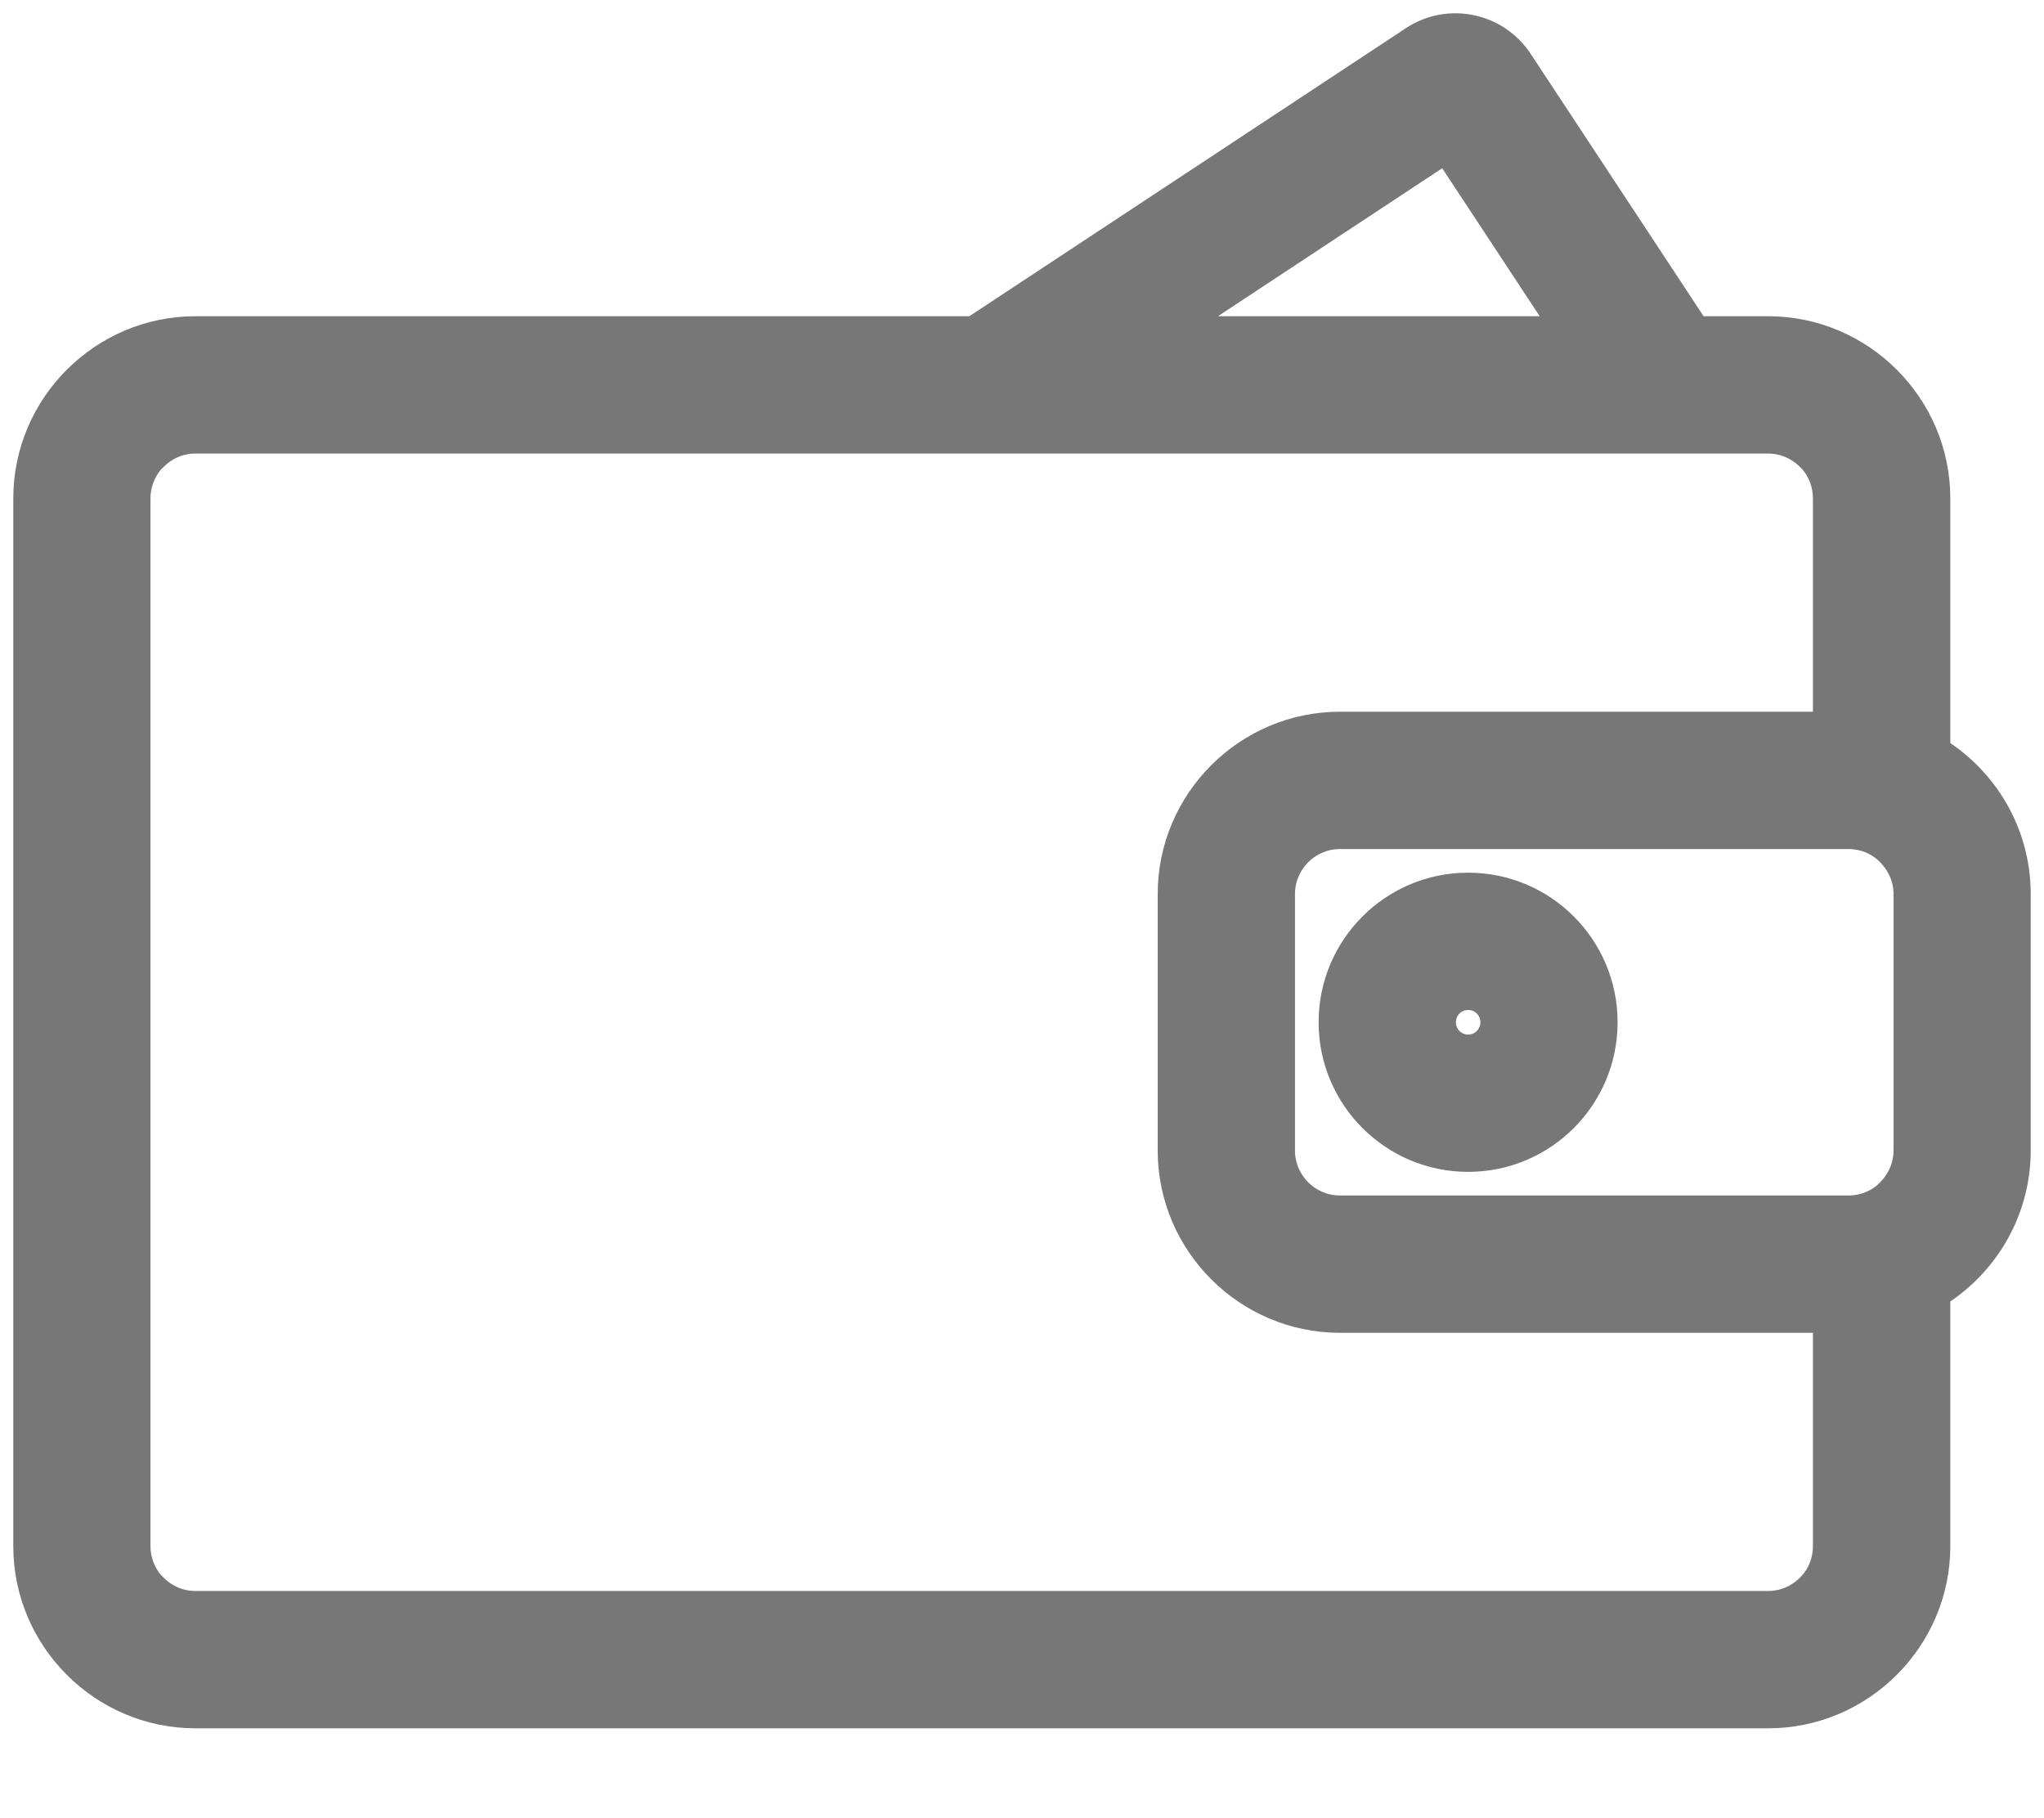
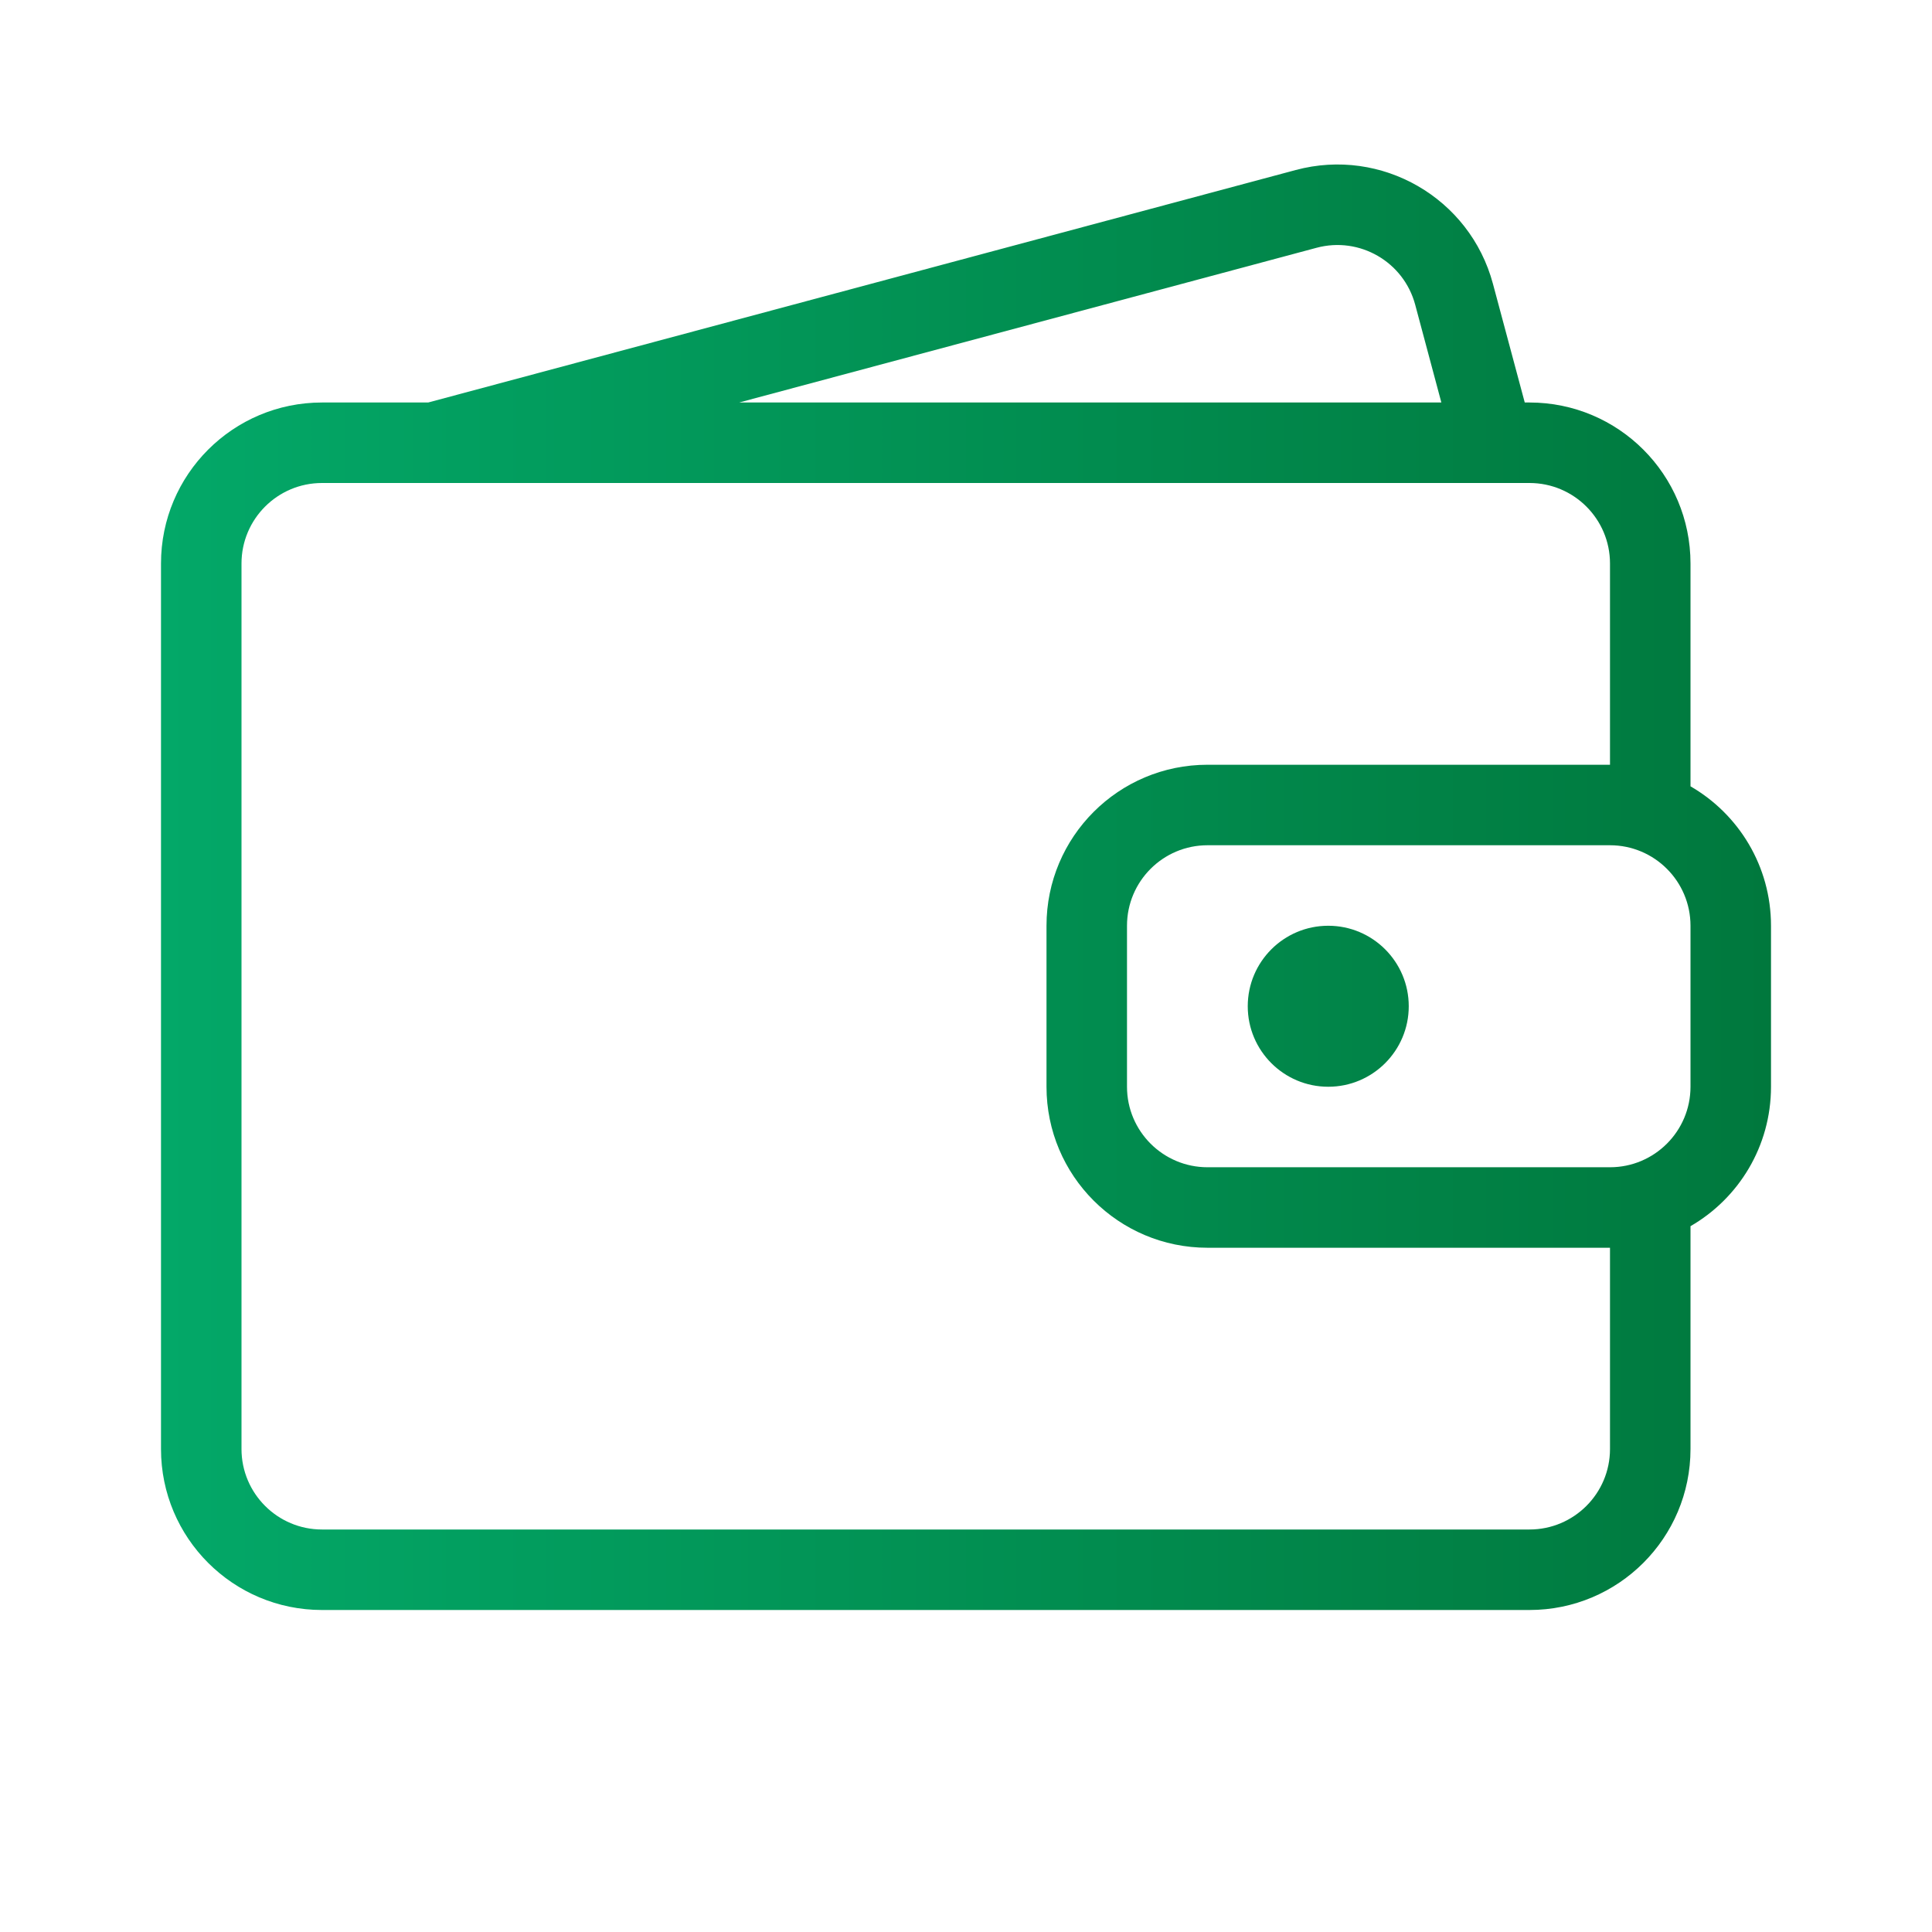
- <svg xmlns="http://www.w3.org/2000/svg" width="18" height="16" viewBox="0 0 18 16" fill="none">
-   <path d="M13.374 0.541L13.374 0.541C13.171 0.235 12.757 0.149 12.45 0.352L8.574 2.909H1.721C0.908 2.909 0.242 3.574 0.242 4.388V13.612C0.242 14.426 0.908 15.091 1.721 15.091H15.57C16.384 15.091 17.05 14.426 17.05 13.612V11.39C17.473 11.13 17.758 10.661 17.758 10.129V7.871C17.758 7.337 17.473 6.87 17.05 6.61V4.388C17.05 3.574 16.384 2.909 15.57 2.909H14.935L13.374 0.541ZM15.965 4.048C16.044 4.14 16.09 4.259 16.09 4.388V6.391H11.8C10.985 6.391 10.32 7.057 10.32 7.871V10.129C10.32 10.943 10.985 11.609 11.8 11.609H16.09V13.612C16.09 13.741 16.044 13.86 15.965 13.951L15.938 13.979C15.842 14.074 15.712 14.132 15.57 14.132H1.721C1.579 14.132 1.45 14.075 1.354 13.979L1.319 13.944C1.245 13.853 1.2 13.737 1.2 13.612V4.388C1.2 4.263 1.245 4.147 1.319 4.056L1.354 4.021C1.45 3.925 1.579 3.868 1.721 3.868H15.57C15.712 3.868 15.842 3.926 15.938 4.021L15.965 4.048ZM13.094 9.165L13.182 9.253L13.094 9.165C13.051 9.207 12.994 9.233 12.929 9.233C12.864 9.233 12.806 9.207 12.764 9.165C12.722 9.123 12.696 9.064 12.696 9C12.696 8.936 12.722 8.877 12.764 8.835C12.806 8.793 12.864 8.767 12.929 8.767C12.994 8.767 13.051 8.793 13.094 8.835C13.136 8.878 13.162 8.937 13.162 9C13.162 9.063 13.136 9.122 13.094 9.165ZM16.645 10.497L16.615 10.527C16.526 10.603 16.408 10.65 16.279 10.65H11.8C11.658 10.65 11.527 10.592 11.432 10.497C11.337 10.402 11.279 10.271 11.279 10.129V7.871C11.279 7.729 11.337 7.598 11.432 7.503C11.527 7.408 11.658 7.35 11.8 7.35H16.279C16.408 7.35 16.526 7.397 16.615 7.473L16.645 7.503C16.741 7.599 16.8 7.73 16.8 7.871V10.129C16.8 10.271 16.741 10.401 16.645 10.497ZM14.12 9C14.12 8.342 13.587 7.808 12.929 7.808C12.271 7.808 11.737 8.342 11.737 9C11.737 9.658 12.271 10.192 12.929 10.192C13.587 10.192 14.12 9.658 14.12 9ZM10.309 2.909L12.736 1.308L13.791 2.909H10.309Z" fill="#777777" stroke="#777777" stroke-width="0.25" />
+ <svg xmlns="http://www.w3.org/2000/svg" width="24" height="24" viewBox="0 0 24 24" fill="none">
+   <path fill-rule="evenodd" clip-rule="evenodd" d="M9.182 5H17.905L17.58 3.785C17.437 3.252 16.889 2.935 16.355 3.078L9.182 5ZM18.941 5L18.546 3.526C18.26 2.459 17.163 1.826 16.096 2.112L5.319 5H4C2.895 5 2 5.895 2 7V18C2 19.105 2.895 20 4 20H19C20.105 20 21 19.105 21 18V15.232C21.598 14.887 22 14.24 22 13.5V11.5C22 10.76 21.598 10.113 21 9.768V7C21 5.895 20.105 5 19 5H18.941ZM13 13.5C13 14.605 13.895 15.5 15 15.5H20V18C20 18.552 19.552 19 19 19H4C3.448 19 3 18.552 3 18V7C3 6.448 3.448 6 4 6H19C19.552 6 20 6.448 20 7V9.5H15C13.895 9.5 13 10.395 13 11.5V13.5ZM20 10.5H15C14.448 10.5 14 10.948 14 11.5V13.5C14 14.052 14.448 14.5 15 14.5H20C20.552 14.5 21 14.052 21 13.5V11.5C21 10.948 20.552 10.5 20 10.5ZM16.5 11.5C15.948 11.5 15.5 11.948 15.5 12.5C15.5 13.052 15.948 13.5 16.5 13.5C17.052 13.5 17.5 13.052 17.5 12.5C17.5 11.948 17.052 11.5 16.5 11.5Z" fill="url(#paint0_linear)" />
+   <defs>
+     <linearGradient id="paint0_linear" x1="2" y1="11.022" x2="22" y2="11.022" gradientUnits="userSpaceOnUse">
+       <stop stop-color="#03A868" />
+       <stop offset="1" stop-color="#00783D" />
+     </linearGradient>
+   </defs>
</svg>
